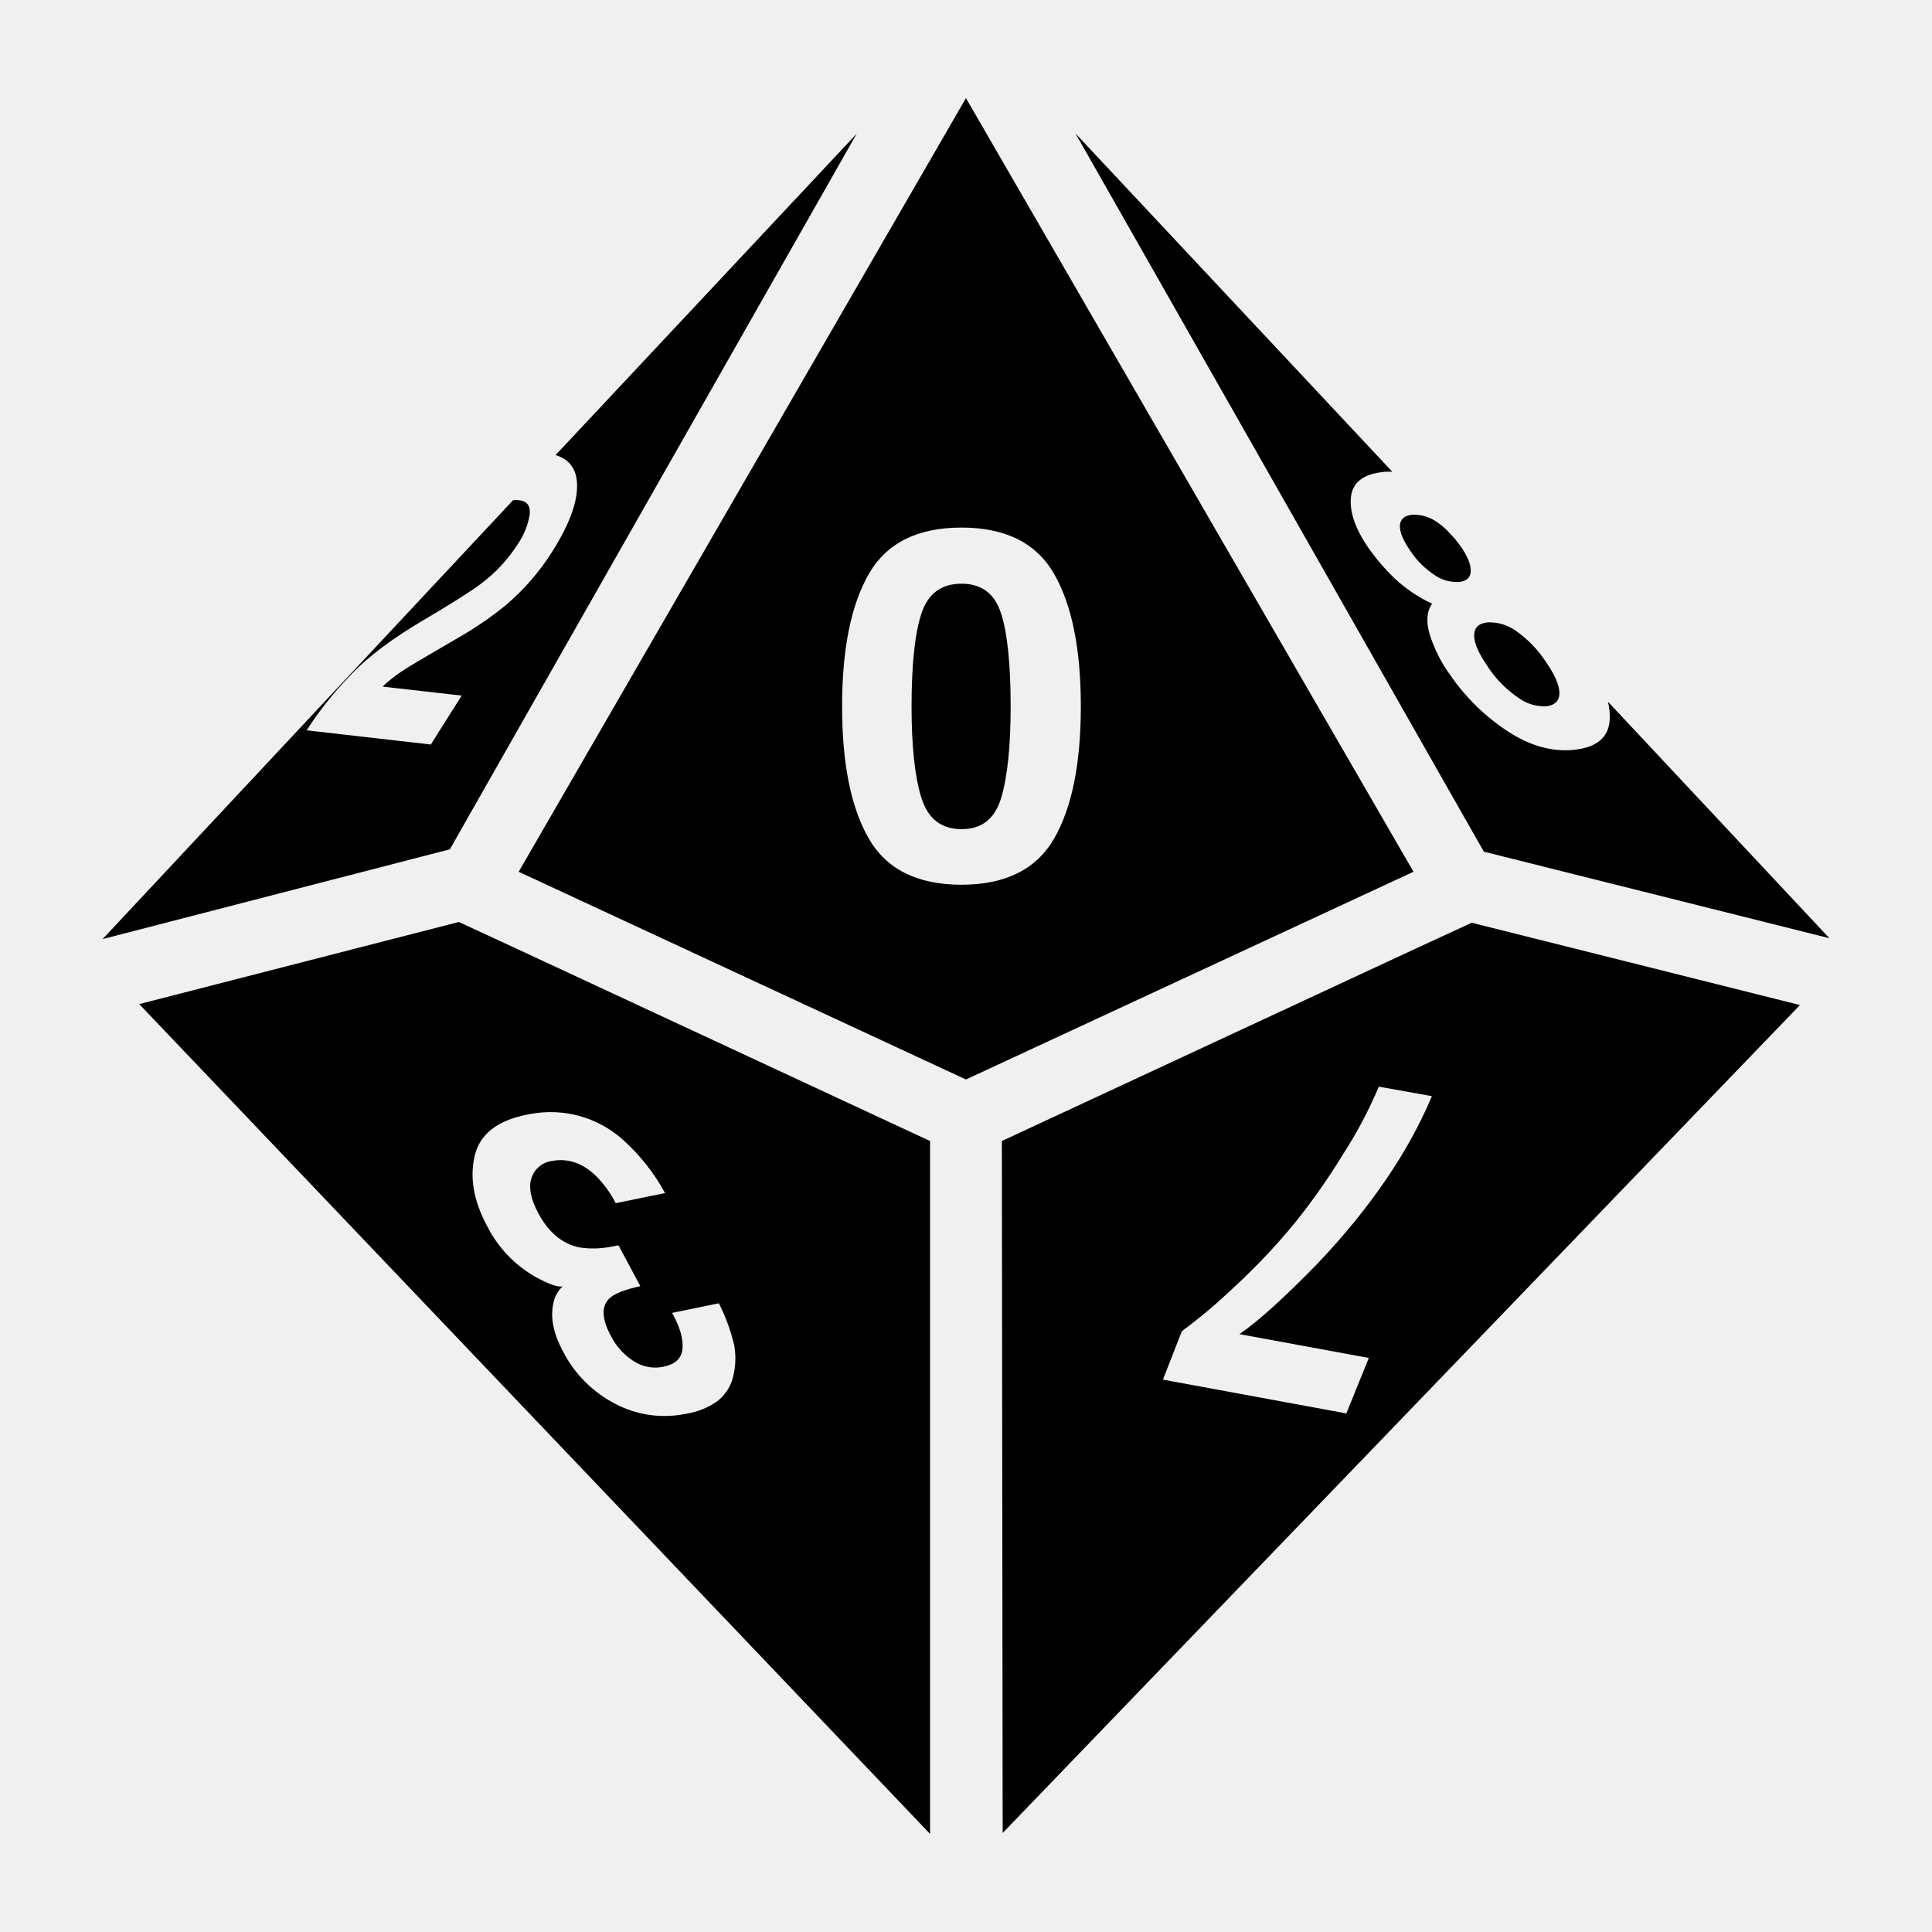
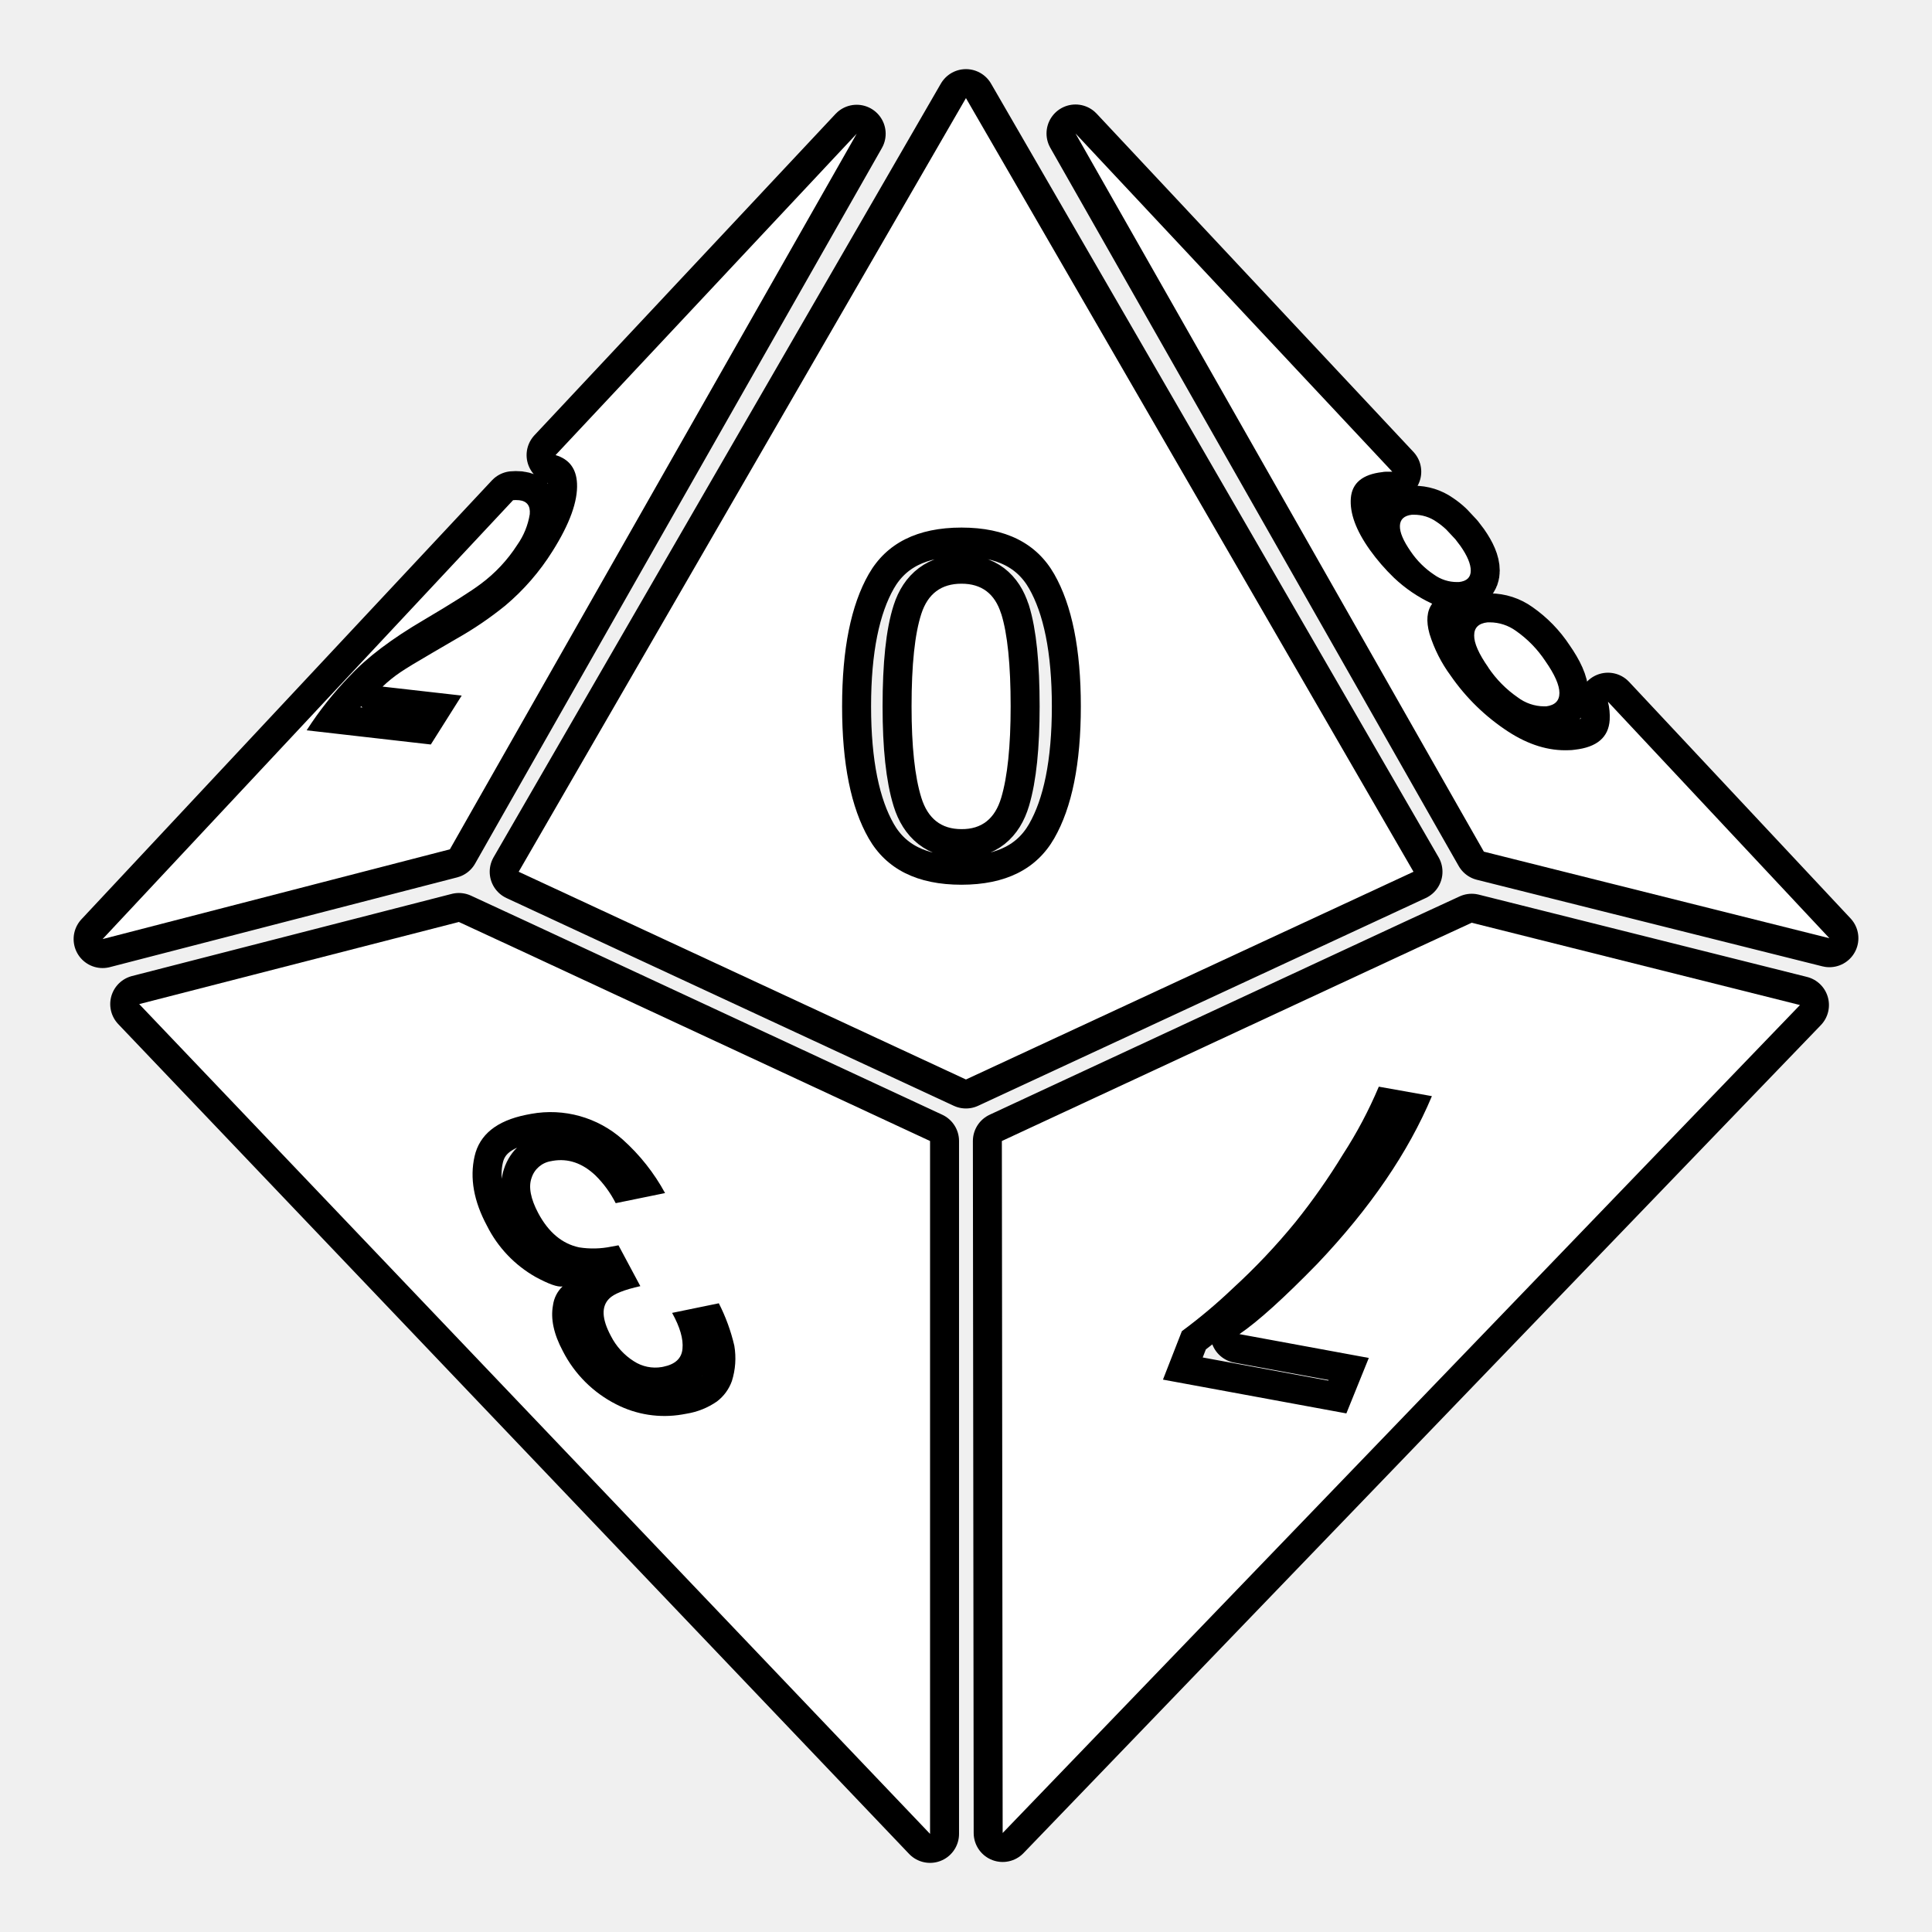
- <svg xmlns="http://www.w3.org/2000/svg" width="800px" height="800px" viewBox="0 0 512 512">
-   <path fill="#000000" d="M375.483 251.243l-109.98 51.138.213 183.381L477.01 266.346l-86.993-21.81zm-12.736 108.626l-5.947 14.699-48.604-8.955 5.007-12.832a141.306 141.306 0 0 0 13.51-11.358 167.184 167.184 0 0 0 16.566-17.517 170.478 170.478 0 0 0 12.606-17.958 115.607 115.607 0 0 0 9.514-17.97l14.068 2.51q-9.37 22.334-30.361 44.43-13.296 13.64-20.645 18.636zM121.603 244.334l-84.71 21.763L246.474 486V302.38l-109.946-51.137zm19.147 50.852a28.72 28.72 0 0 1 24.273 6.802 53.052 53.052 0 0 1 11.226 14.188l-13.081 2.676a28.542 28.542 0 0 0-5.388-7.374q-5.185-4.876-11.262-3.853l-.487.095a6.458 6.458 0 0 0-5.162 4.448c-.856 2.378-.238 5.554 1.796 9.371q4.08 7.6 10.81 9.027a23.785 23.785 0 0 0 8.563-.203l1.867-.344 5.791 10.822q-6.398 1.427-8.23 3.282-3.21 3.14.429 9.93a17.042 17.042 0 0 0 6.089 6.696 10.406 10.406 0 0 0 7.385 1.534l.416-.083q4.757-.964 5.079-4.757c.261-2.57-.655-5.744-2.748-9.514l12.38-2.545a49.247 49.247 0 0 1 4.103 11.226 19.956 19.956 0 0 1-.642 9.383 11.702 11.702 0 0 1-3.96 5.411 19.575 19.575 0 0 1-8.027 3.235l-1.19.214a27.971 27.971 0 0 1-17.494-2.7 32.193 32.193 0 0 1-14.128-14.092q-3.627-6.79-2.604-12.19a8.396 8.396 0 0 1 2.521-4.947h-.071q-1.844.31-7.04-2.497a32.11 32.11 0 0 1-12.916-13.593q-5.245-9.764-3.282-18.398 1.962-8.634 13.676-11zM27.19 248.865l108.78-116.309a7.135 7.135 0 0 1 1.427 0h.154q3.14.345 2.842 3.71a19.36 19.36 0 0 1-3.294 8.1 39.376 39.376 0 0 1-9.728 10.405q-3.912 2.938-15.044 9.514-12.796 7.505-19.55 14.77a92.535 92.535 0 0 0-11.513 14.486l32.907 3.758 8.182-12.963-20.967-2.378a36.415 36.415 0 0 1 4.757-3.83q2.379-1.605 8.444-5.125l6.422-3.747a92.975 92.975 0 0 0 12.903-8.776 61.472 61.472 0 0 0 12.51-14.414q6.84-10.846 6.494-17.957c-.19-3.949-2.105-6.434-5.684-7.505l79.798-85.161-102.097 179.576-5.708 10.06zm367.238-71.974q-3.817-5.458-3.758-8.515c0-2.033 1.19-3.199 3.568-3.448h.57a11.892 11.892 0 0 1 6.91 2.247 29.85 29.85 0 0 1 7.837 8.051q3.687 5.28 3.71 8.397c0 2.093-1.188 3.258-3.496 3.567h-.594a11.75 11.75 0 0 1-6.957-2.378 29.79 29.79 0 0 1-7.79-7.885zm-109.41-141.52l83.948 89.634h-1.189c-.38 0-.975 0-1.463.107q-7.825.892-8.324 6.862-.5 5.97 5.03 13.747a53.778 53.778 0 0 0 6.375 7.374 37.901 37.901 0 0 0 10.144 6.897q-2.117 2.89-.702 7.98a37.283 37.283 0 0 0 5.613 11.096 55.122 55.122 0 0 0 15.223 14.806q8.098 5.268 16.066 4.935.81 0 1.618-.13 8.776-.988 9.228-7.873a16.114 16.114 0 0 0-.463-4.853l58.689 62.686-91.572-22.941-6.1-10.703zm98.22 104.927l2.45 2.617c.451.57.903 1.189 1.355 1.784 1.808 2.592 2.723 4.757 2.723 6.529 0 1.771-1.034 2.782-3.127 3.02h-.512a10.346 10.346 0 0 1-6.077-1.95 22.596 22.596 0 0 1-6.184-6.137c-1.974-2.83-2.937-5.102-2.878-6.814.06-1.713 1.118-2.7 3.187-2.937h.524a10.263 10.263 0 0 1 6.005 1.879 19.147 19.147 0 0 1 2.533 2.01zM255.987 26L137.456 231.026l118.532 55.05 118.604-55.05zm-1.19 208.463q-17.529 0-24.58-12.273-7.053-12.273-7.053-34.988 0-22.714 7.052-35.047 7.052-12.332 24.582-12.344 17.53 0 24.582 12.332 7.052 12.333 7.052 35.047 0 22.715-7.052 34.988-7.053 12.273-24.582 12.285zm10.538-71.807q2.497 7.968 2.497 24.546 0 15.817-2.497 24.201-2.498 8.384-10.537 8.325-8.04 0-10.632-8.325-2.593-8.324-2.593-24.2 0-16.579 2.593-24.547t10.632-7.968q8.015-.012 10.513 7.956z" />
+ <svg xmlns="http://www.w3.org/2000/svg" width="256px" height="256px" viewBox="0 0 512 512" fill="#000000" stroke="#000000" stroke-width="0.005">
+   <g id="SVGRepo_bgCarrier" stroke-width="0" />
+   <g id="SVGRepo_tracerCarrier" stroke-linecap="round" stroke-linejoin="round" stroke="#000000" stroke-width="15.36">
+     <path fill="#ffffff" d="M375.483 251.243l-109.98 51.138.213 183.381L477.01 266.346l-86.993-21.81zm-12.736 108.626l-5.947 14.699-48.604-8.955 5.007-12.832a141.306 141.306 0 0 0 13.51-11.358 167.184 167.184 0 0 0 16.566-17.517 170.478 170.478 0 0 0 12.606-17.958 115.607 115.607 0 0 0 9.514-17.97l14.068 2.51q-9.37 22.334-30.361 44.43-13.296 13.64-20.645 18.636zM121.603 244.334l-84.71 21.763L246.474 486V302.38l-109.946-51.137zm19.147 50.852a28.72 28.72 0 0 1 24.273 6.802 53.052 53.052 0 0 1 11.226 14.188l-13.081 2.676a28.542 28.542 0 0 0-5.388-7.374q-5.185-4.876-11.262-3.853l-.487.095a6.458 6.458 0 0 0-5.162 4.448c-.856 2.378-.238 5.554 1.796 9.371q4.08 7.6 10.81 9.027a23.785 23.785 0 0 0 8.563-.203l1.867-.344 5.791 10.822q-6.398 1.427-8.23 3.282-3.21 3.14.429 9.93a17.042 17.042 0 0 0 6.089 6.696 10.406 10.406 0 0 0 7.385 1.534l.416-.083q4.757-.964 5.079-4.757c.261-2.57-.655-5.744-2.748-9.514l12.38-2.545a49.247 49.247 0 0 1 4.103 11.226 19.956 19.956 0 0 1-.642 9.383 11.702 11.702 0 0 1-3.96 5.411 19.575 19.575 0 0 1-8.027 3.235l-1.19.214a27.971 27.971 0 0 1-17.494-2.7 32.193 32.193 0 0 1-14.128-14.092q-3.627-6.79-2.604-12.19a8.396 8.396 0 0 1 2.521-4.947h-.071q-1.844.31-7.04-2.497a32.11 32.11 0 0 1-12.916-13.593q-5.245-9.764-3.282-18.398 1.962-8.634 13.676-11zM27.19 248.865l108.78-116.309a7.135 7.135 0 0 1 1.427 0h.154q3.14.345 2.842 3.71a19.36 19.36 0 0 1-3.294 8.1 39.376 39.376 0 0 1-9.728 10.405q-3.912 2.938-15.044 9.514-12.796 7.505-19.55 14.77a92.535 92.535 0 0 0-11.513 14.486l32.907 3.758 8.182-12.963-20.967-2.378a36.415 36.415 0 0 1 4.757-3.83q2.379-1.605 8.444-5.125l6.422-3.747a92.975 92.975 0 0 0 12.903-8.776 61.472 61.472 0 0 0 12.51-14.414q6.84-10.846 6.494-17.957c-.19-3.949-2.105-6.434-5.684-7.505l79.798-85.161-102.097 179.576-5.708 10.06zm367.238-71.974q-3.817-5.458-3.758-8.515c0-2.033 1.19-3.199 3.568-3.448h.57a11.892 11.892 0 0 1 6.91 2.247 29.85 29.85 0 0 1 7.837 8.051q3.687 5.28 3.71 8.397c0 2.093-1.188 3.258-3.496 3.567h-.594a11.75 11.75 0 0 1-6.957-2.378 29.79 29.79 0 0 1-7.79-7.885zm-109.41-141.52l83.948 89.634h-1.189c-.38 0-.975 0-1.463.107q-7.825.892-8.324 6.862-.5 5.97 5.03 13.747a53.778 53.778 0 0 0 6.375 7.374 37.901 37.901 0 0 0 10.144 6.897q-2.117 2.89-.702 7.98a37.283 37.283 0 0 0 5.613 11.096 55.122 55.122 0 0 0 15.223 14.806q8.098 5.268 16.066 4.935.81 0 1.618-.13 8.776-.988 9.228-7.873a16.114 16.114 0 0 0-.463-4.853l58.689 62.686-91.572-22.941-6.1-10.703zm98.22 104.927l2.45 2.617c.451.57.903 1.189 1.355 1.784 1.808 2.592 2.723 4.757 2.723 6.529 0 1.771-1.034 2.782-3.127 3.02h-.512a10.346 10.346 0 0 1-6.077-1.95 22.596 22.596 0 0 1-6.184-6.137c-1.974-2.83-2.937-5.102-2.878-6.814.06-1.713 1.118-2.7 3.187-2.937h.524a10.263 10.263 0 0 1 6.005 1.879 19.147 19.147 0 0 1 2.533 2.01zM255.987 26L137.456 231.026l118.532 55.05 118.604-55.05zm-1.19 208.463q-17.529 0-24.58-12.273-7.053-12.273-7.053-34.988 0-22.714 7.052-35.047 7.052-12.332 24.582-12.344 17.53 0 24.582 12.332 7.052 12.333 7.052 35.047 0 22.715-7.052 34.988-7.053 12.273-24.582 12.285zm10.538-71.807q2.497 7.968 2.497 24.546 0 15.817-2.497 24.201-2.498 8.384-10.537 8.325-8.04 0-10.632-8.325-2.593-8.324-2.593-24.2 0-16.579 2.593-24.547t10.632-7.968q8.015-.012 10.513 7.956z" />
+   </g>
+   <g id="SVGRepo_iconCarrier">
+     <path fill="#ffffff" d="M375.483 251.243l-109.98 51.138.213 183.381L477.01 266.346l-86.993-21.81zm-12.736 108.626l-5.947 14.699-48.604-8.955 5.007-12.832a141.306 141.306 0 0 0 13.51-11.358 167.184 167.184 0 0 0 16.566-17.517 170.478 170.478 0 0 0 12.606-17.958 115.607 115.607 0 0 0 9.514-17.97l14.068 2.51q-9.37 22.334-30.361 44.43-13.296 13.64-20.645 18.636zM121.603 244.334l-84.71 21.763L246.474 486V302.38l-109.946-51.137zm19.147 50.852a28.72 28.72 0 0 1 24.273 6.802 53.052 53.052 0 0 1 11.226 14.188l-13.081 2.676a28.542 28.542 0 0 0-5.388-7.374q-5.185-4.876-11.262-3.853l-.487.095a6.458 6.458 0 0 0-5.162 4.448c-.856 2.378-.238 5.554 1.796 9.371q4.08 7.6 10.81 9.027a23.785 23.785 0 0 0 8.563-.203l1.867-.344 5.791 10.822q-6.398 1.427-8.23 3.282-3.21 3.14.429 9.93a17.042 17.042 0 0 0 6.089 6.696 10.406 10.406 0 0 0 7.385 1.534l.416-.083q4.757-.964 5.079-4.757c.261-2.57-.655-5.744-2.748-9.514l12.38-2.545a49.247 49.247 0 0 1 4.103 11.226 19.956 19.956 0 0 1-.642 9.383 11.702 11.702 0 0 1-3.96 5.411 19.575 19.575 0 0 1-8.027 3.235l-1.19.214a27.971 27.971 0 0 1-17.494-2.7 32.193 32.193 0 0 1-14.128-14.092q-3.627-6.79-2.604-12.19a8.396 8.396 0 0 1 2.521-4.947h-.071q-1.844.31-7.04-2.497a32.11 32.11 0 0 1-12.916-13.593q-5.245-9.764-3.282-18.398 1.962-8.634 13.676-11zM27.19 248.865l108.78-116.309a7.135 7.135 0 0 1 1.427 0h.154q3.14.345 2.842 3.71a19.36 19.36 0 0 1-3.294 8.1 39.376 39.376 0 0 1-9.728 10.405q-3.912 2.938-15.044 9.514-12.796 7.505-19.55 14.77a92.535 92.535 0 0 0-11.513 14.486l32.907 3.758 8.182-12.963-20.967-2.378a36.415 36.415 0 0 1 4.757-3.83q2.379-1.605 8.444-5.125l6.422-3.747a92.975 92.975 0 0 0 12.903-8.776 61.472 61.472 0 0 0 12.51-14.414q6.84-10.846 6.494-17.957c-.19-3.949-2.105-6.434-5.684-7.505l79.798-85.161-102.097 179.576-5.708 10.06zm367.238-71.974q-3.817-5.458-3.758-8.515c0-2.033 1.19-3.199 3.568-3.448h.57a11.892 11.892 0 0 1 6.91 2.247 29.85 29.85 0 0 1 7.837 8.051q3.687 5.28 3.71 8.397c0 2.093-1.188 3.258-3.496 3.567h-.594a11.75 11.75 0 0 1-6.957-2.378 29.79 29.79 0 0 1-7.79-7.885zm-109.41-141.52l83.948 89.634h-1.189c-.38 0-.975 0-1.463.107q-7.825.892-8.324 6.862-.5 5.97 5.03 13.747a53.778 53.778 0 0 0 6.375 7.374 37.901 37.901 0 0 0 10.144 6.897q-2.117 2.89-.702 7.98a37.283 37.283 0 0 0 5.613 11.096 55.122 55.122 0 0 0 15.223 14.806q8.098 5.268 16.066 4.935.81 0 1.618-.13 8.776-.988 9.228-7.873a16.114 16.114 0 0 0-.463-4.853l58.689 62.686-91.572-22.941-6.1-10.703zm98.22 104.927l2.45 2.617c.451.57.903 1.189 1.355 1.784 1.808 2.592 2.723 4.757 2.723 6.529 0 1.771-1.034 2.782-3.127 3.02h-.512a10.346 10.346 0 0 1-6.077-1.95 22.596 22.596 0 0 1-6.184-6.137c-1.974-2.83-2.937-5.102-2.878-6.814.06-1.713 1.118-2.7 3.187-2.937h.524a10.263 10.263 0 0 1 6.005 1.879 19.147 19.147 0 0 1 2.533 2.01zM255.987 26L137.456 231.026l118.532 55.05 118.604-55.05zm-1.19 208.463q-17.529 0-24.58-12.273-7.053-12.273-7.053-34.988 0-22.714 7.052-35.047 7.052-12.332 24.582-12.344 17.53 0 24.582 12.332 7.052 12.333 7.052 35.047 0 22.715-7.052 34.988-7.053 12.273-24.582 12.285zm10.538-71.807q2.497 7.968 2.497 24.546 0 15.817-2.497 24.201-2.498 8.384-10.537 8.325-8.04 0-10.632-8.325-2.593-8.324-2.593-24.2 0-16.579 2.593-24.547t10.632-7.968q8.015-.012 10.513 7.956z" />
+   </g>
</svg>
